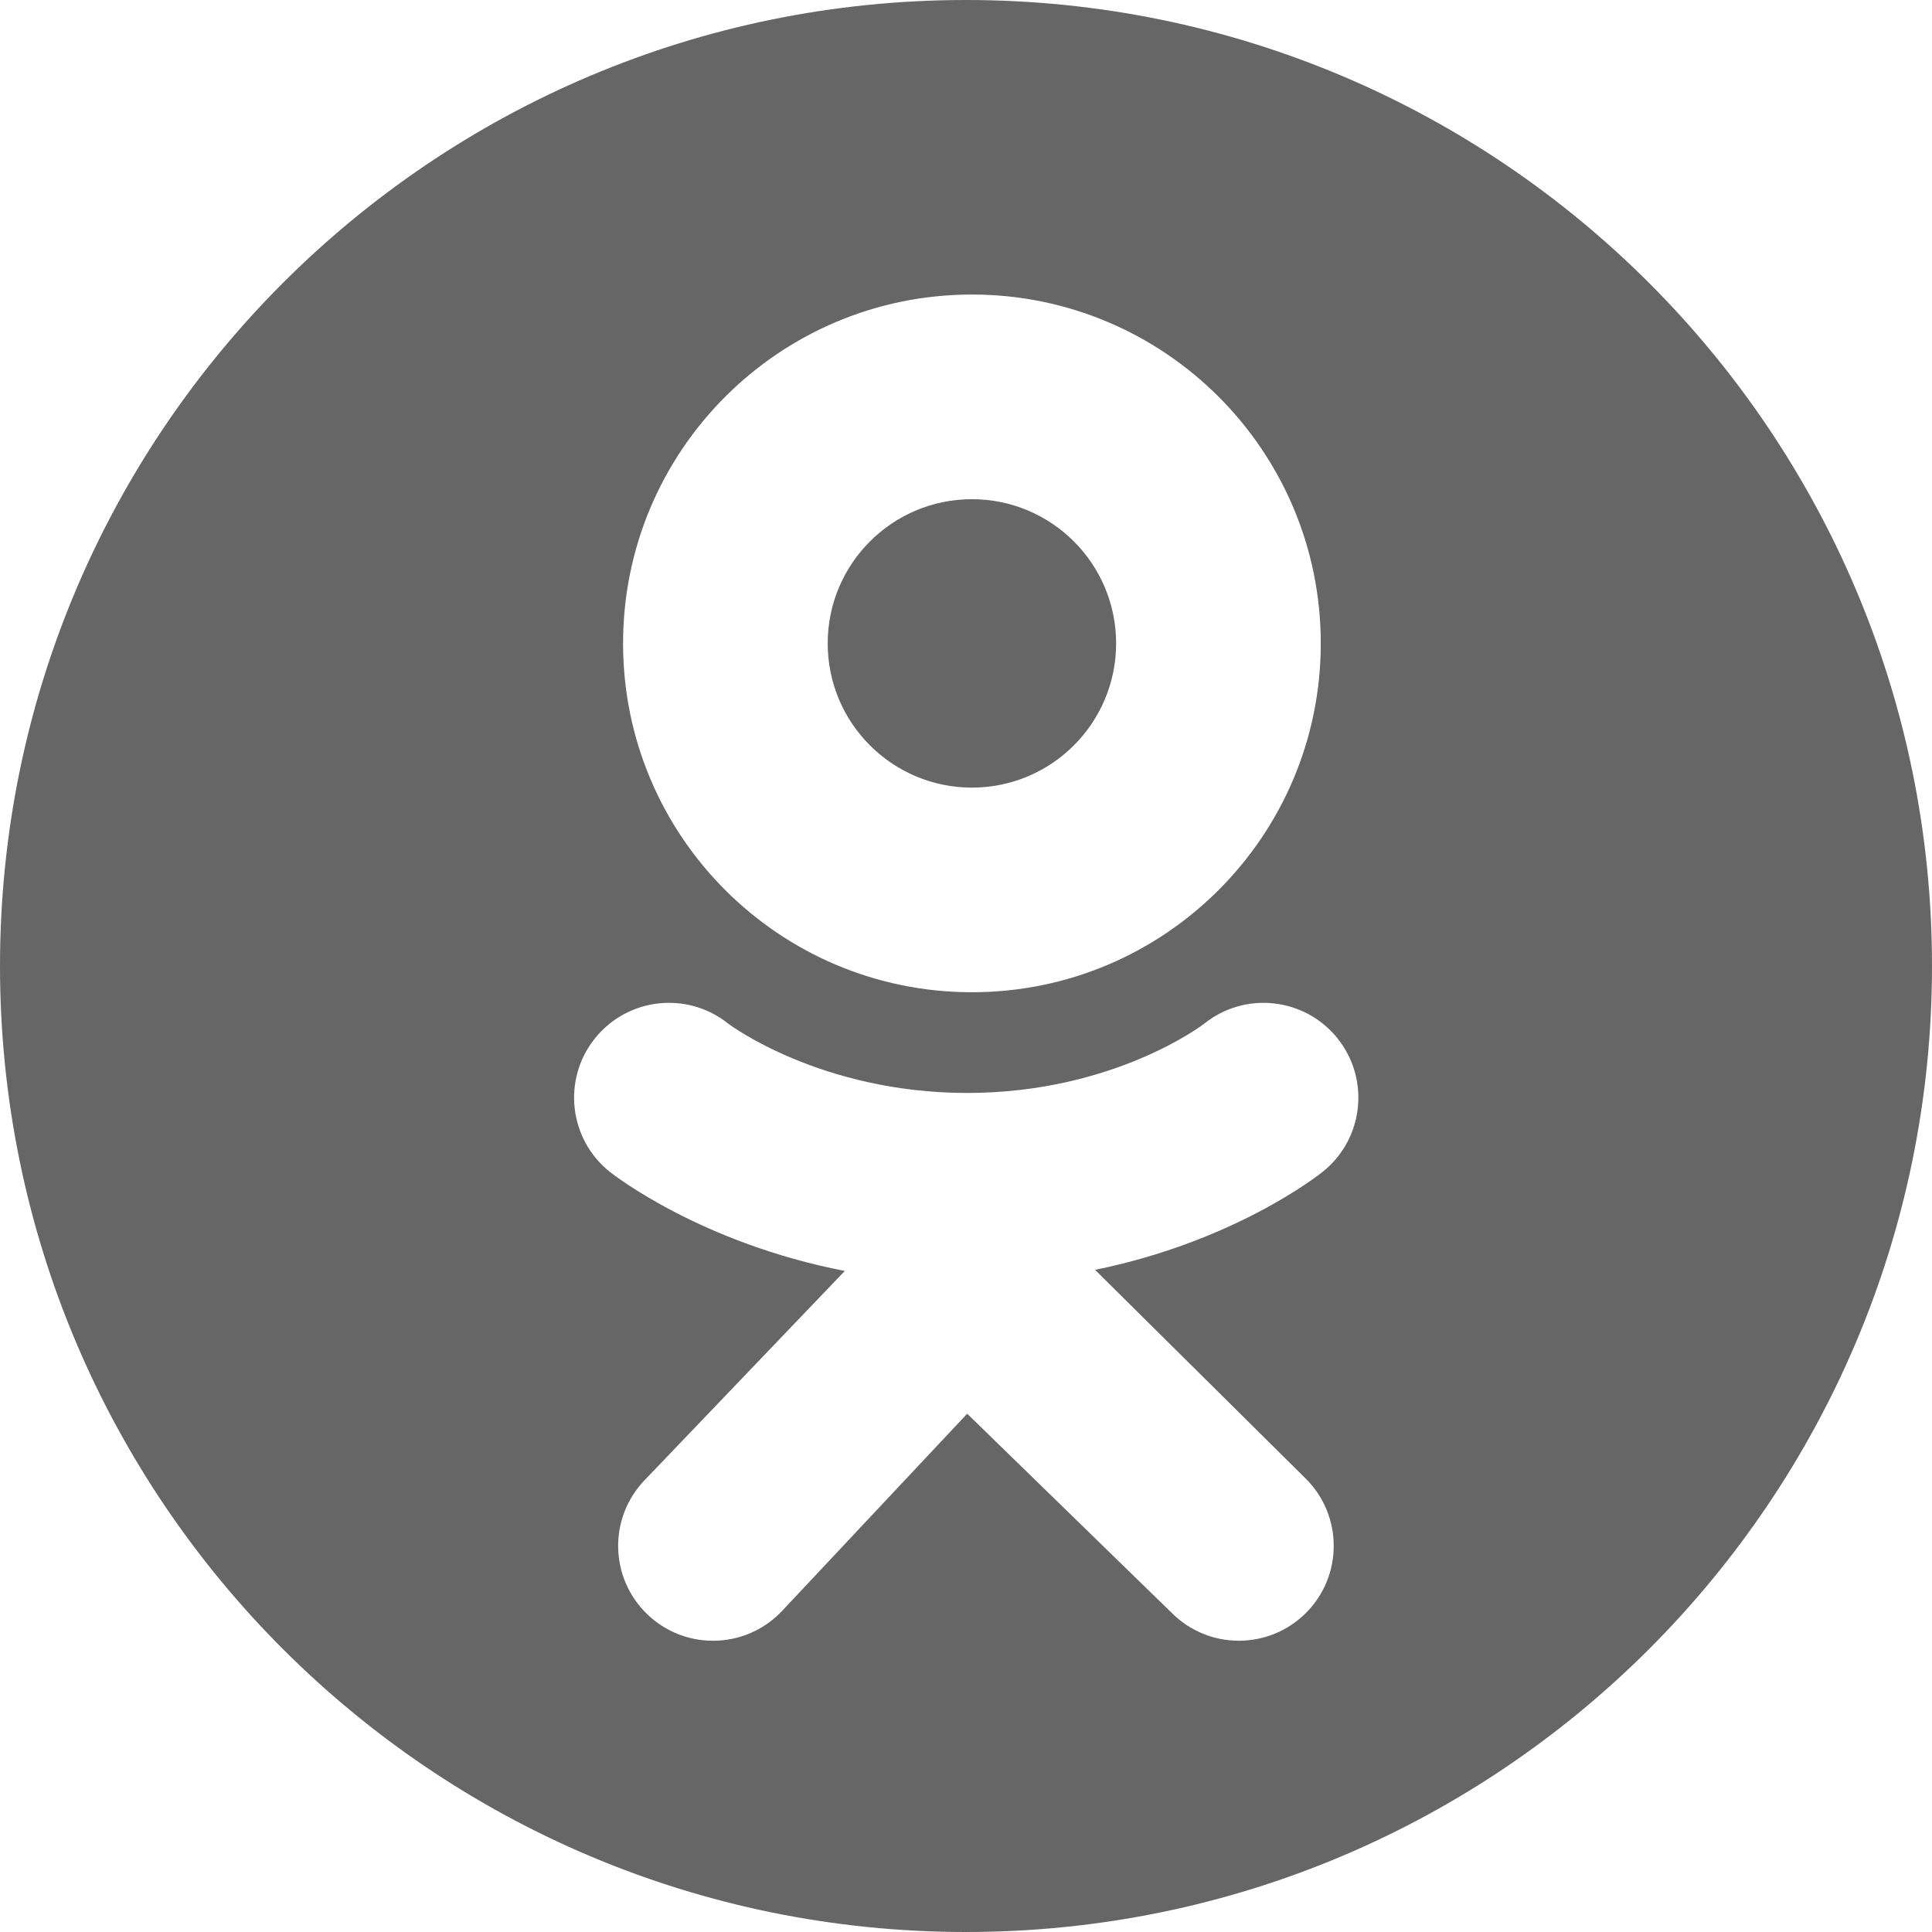
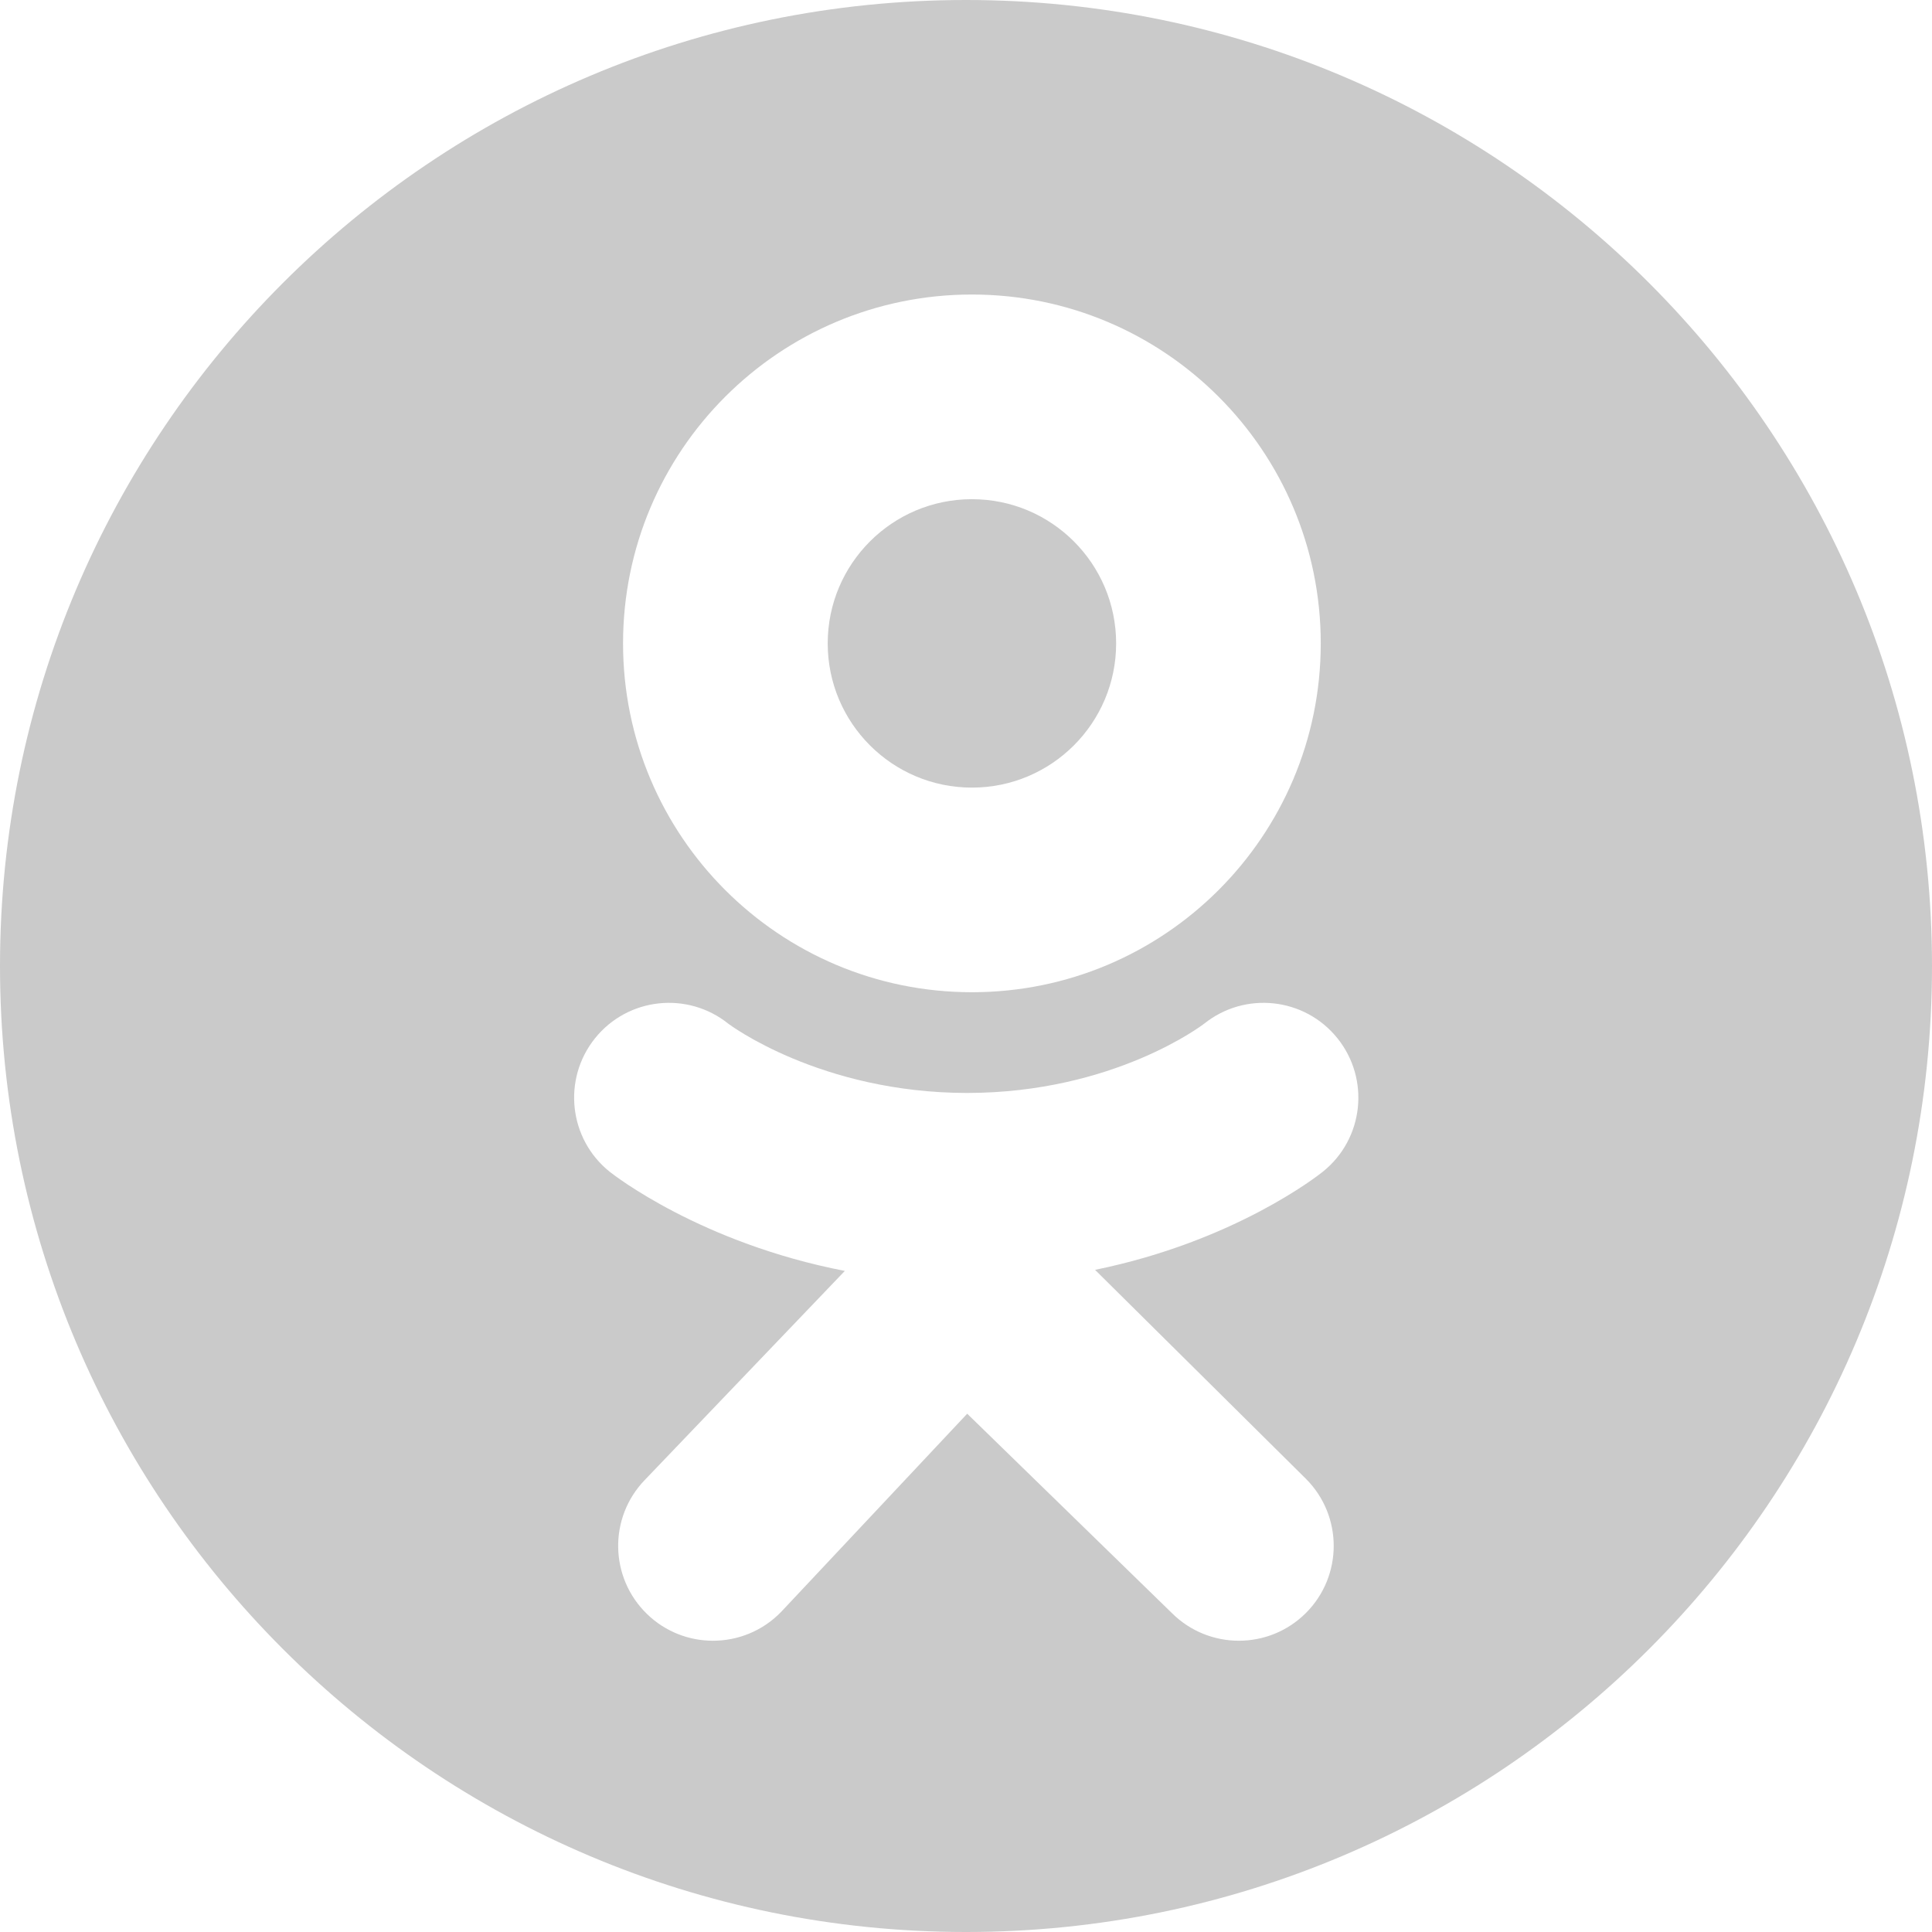
- <svg xmlns="http://www.w3.org/2000/svg" width="60" height="60" viewBox="0 0 60 60" fill="none">
-   <path d="M25.705 19.981C25.705 22.455 27.71 24.46 30.184 24.46C32.657 24.46 34.662 22.455 34.662 19.981C34.662 17.508 32.657 15.503 30.184 15.503C27.71 15.503 25.705 17.508 25.705 19.981Z" fill="#666666" />
-   <path fill-rule="evenodd" clip-rule="evenodd" d="M30 60C46.569 60 60 46.569 60 30C60 13.431 46.569 0 30 0C13.431 0 0 13.431 0 30C0 46.569 13.431 60 30 60ZM19.35 19.981C19.35 13.998 24.2 9.147 30.184 9.147C36.167 9.147 41.018 13.998 41.018 19.981C41.018 25.965 36.167 30.815 30.184 30.815C24.2 30.815 19.35 25.965 19.35 19.981ZM41.082 36.388C40.945 36.498 38.346 38.552 34.008 39.436L40.555 45.924C41.707 47.074 41.708 48.939 40.559 50.09C39.409 51.241 37.544 51.243 36.393 50.093L30.037 43.904L24.264 50.054C23.686 50.653 22.915 50.955 22.143 50.955C21.407 50.955 20.67 50.681 20.099 50.13C18.927 49 18.893 47.136 20.023 45.964L26.237 39.47C21.778 38.607 19.072 36.5 18.932 36.388C17.663 35.37 17.459 33.516 18.477 32.247C19.495 30.978 21.349 30.774 22.618 31.792C22.645 31.813 25.476 33.94 30.037 33.943C34.598 33.94 37.37 31.813 37.397 31.792C38.666 30.774 40.52 30.978 41.538 32.247C42.555 33.516 42.352 35.37 41.082 36.388Z" fill="#666666" />
+ <svg xmlns="http://www.w3.org/2000/svg" width="45" height="45" viewBox="0 0 45 45" fill="none">
+   <path d="M19.279 14.986C19.279 16.841 20.783 18.345 22.638 18.345C24.493 18.345 25.997 16.841 25.997 14.986C25.997 13.131 24.493 11.627 22.638 11.627C20.783 11.627 19.279 13.131 19.279 14.986Z" fill="#CACACA" />
+   <path fill-rule="evenodd" clip-rule="evenodd" d="M22.5 45C34.926 45 45 34.926 45 22.5C45 10.074 34.926 0 22.5 0C10.074 0 0 10.074 0 22.5C0 34.926 10.074 45 22.5 45ZM14.512 14.986C14.512 10.498 18.15 6.86 22.638 6.86C27.125 6.86 30.763 10.498 30.763 14.986C30.763 19.473 27.125 23.111 22.638 23.111C18.15 23.111 14.512 19.473 14.512 14.986ZM30.812 27.291C30.709 27.374 28.759 28.914 25.506 29.577L30.416 34.443C31.28 35.305 31.281 36.704 30.419 37.568C29.557 38.431 28.158 38.432 27.294 37.57L22.528 32.928L18.198 37.54C17.764 37.99 17.186 38.216 16.607 38.216C16.055 38.216 15.503 38.011 15.074 37.597C14.196 36.75 14.17 35.352 15.017 34.473L19.678 29.602C16.334 28.956 14.304 27.375 14.199 27.291C13.248 26.528 13.095 25.137 13.858 24.185C14.621 23.233 16.012 23.081 16.964 23.844C16.984 23.86 19.107 25.455 22.527 25.457C25.948 25.455 28.027 23.86 28.047 23.844C29 23.081 30.39 23.233 31.153 24.185C31.916 25.137 31.764 26.528 30.812 27.291Z" fill="#CACACA" />
</svg>
